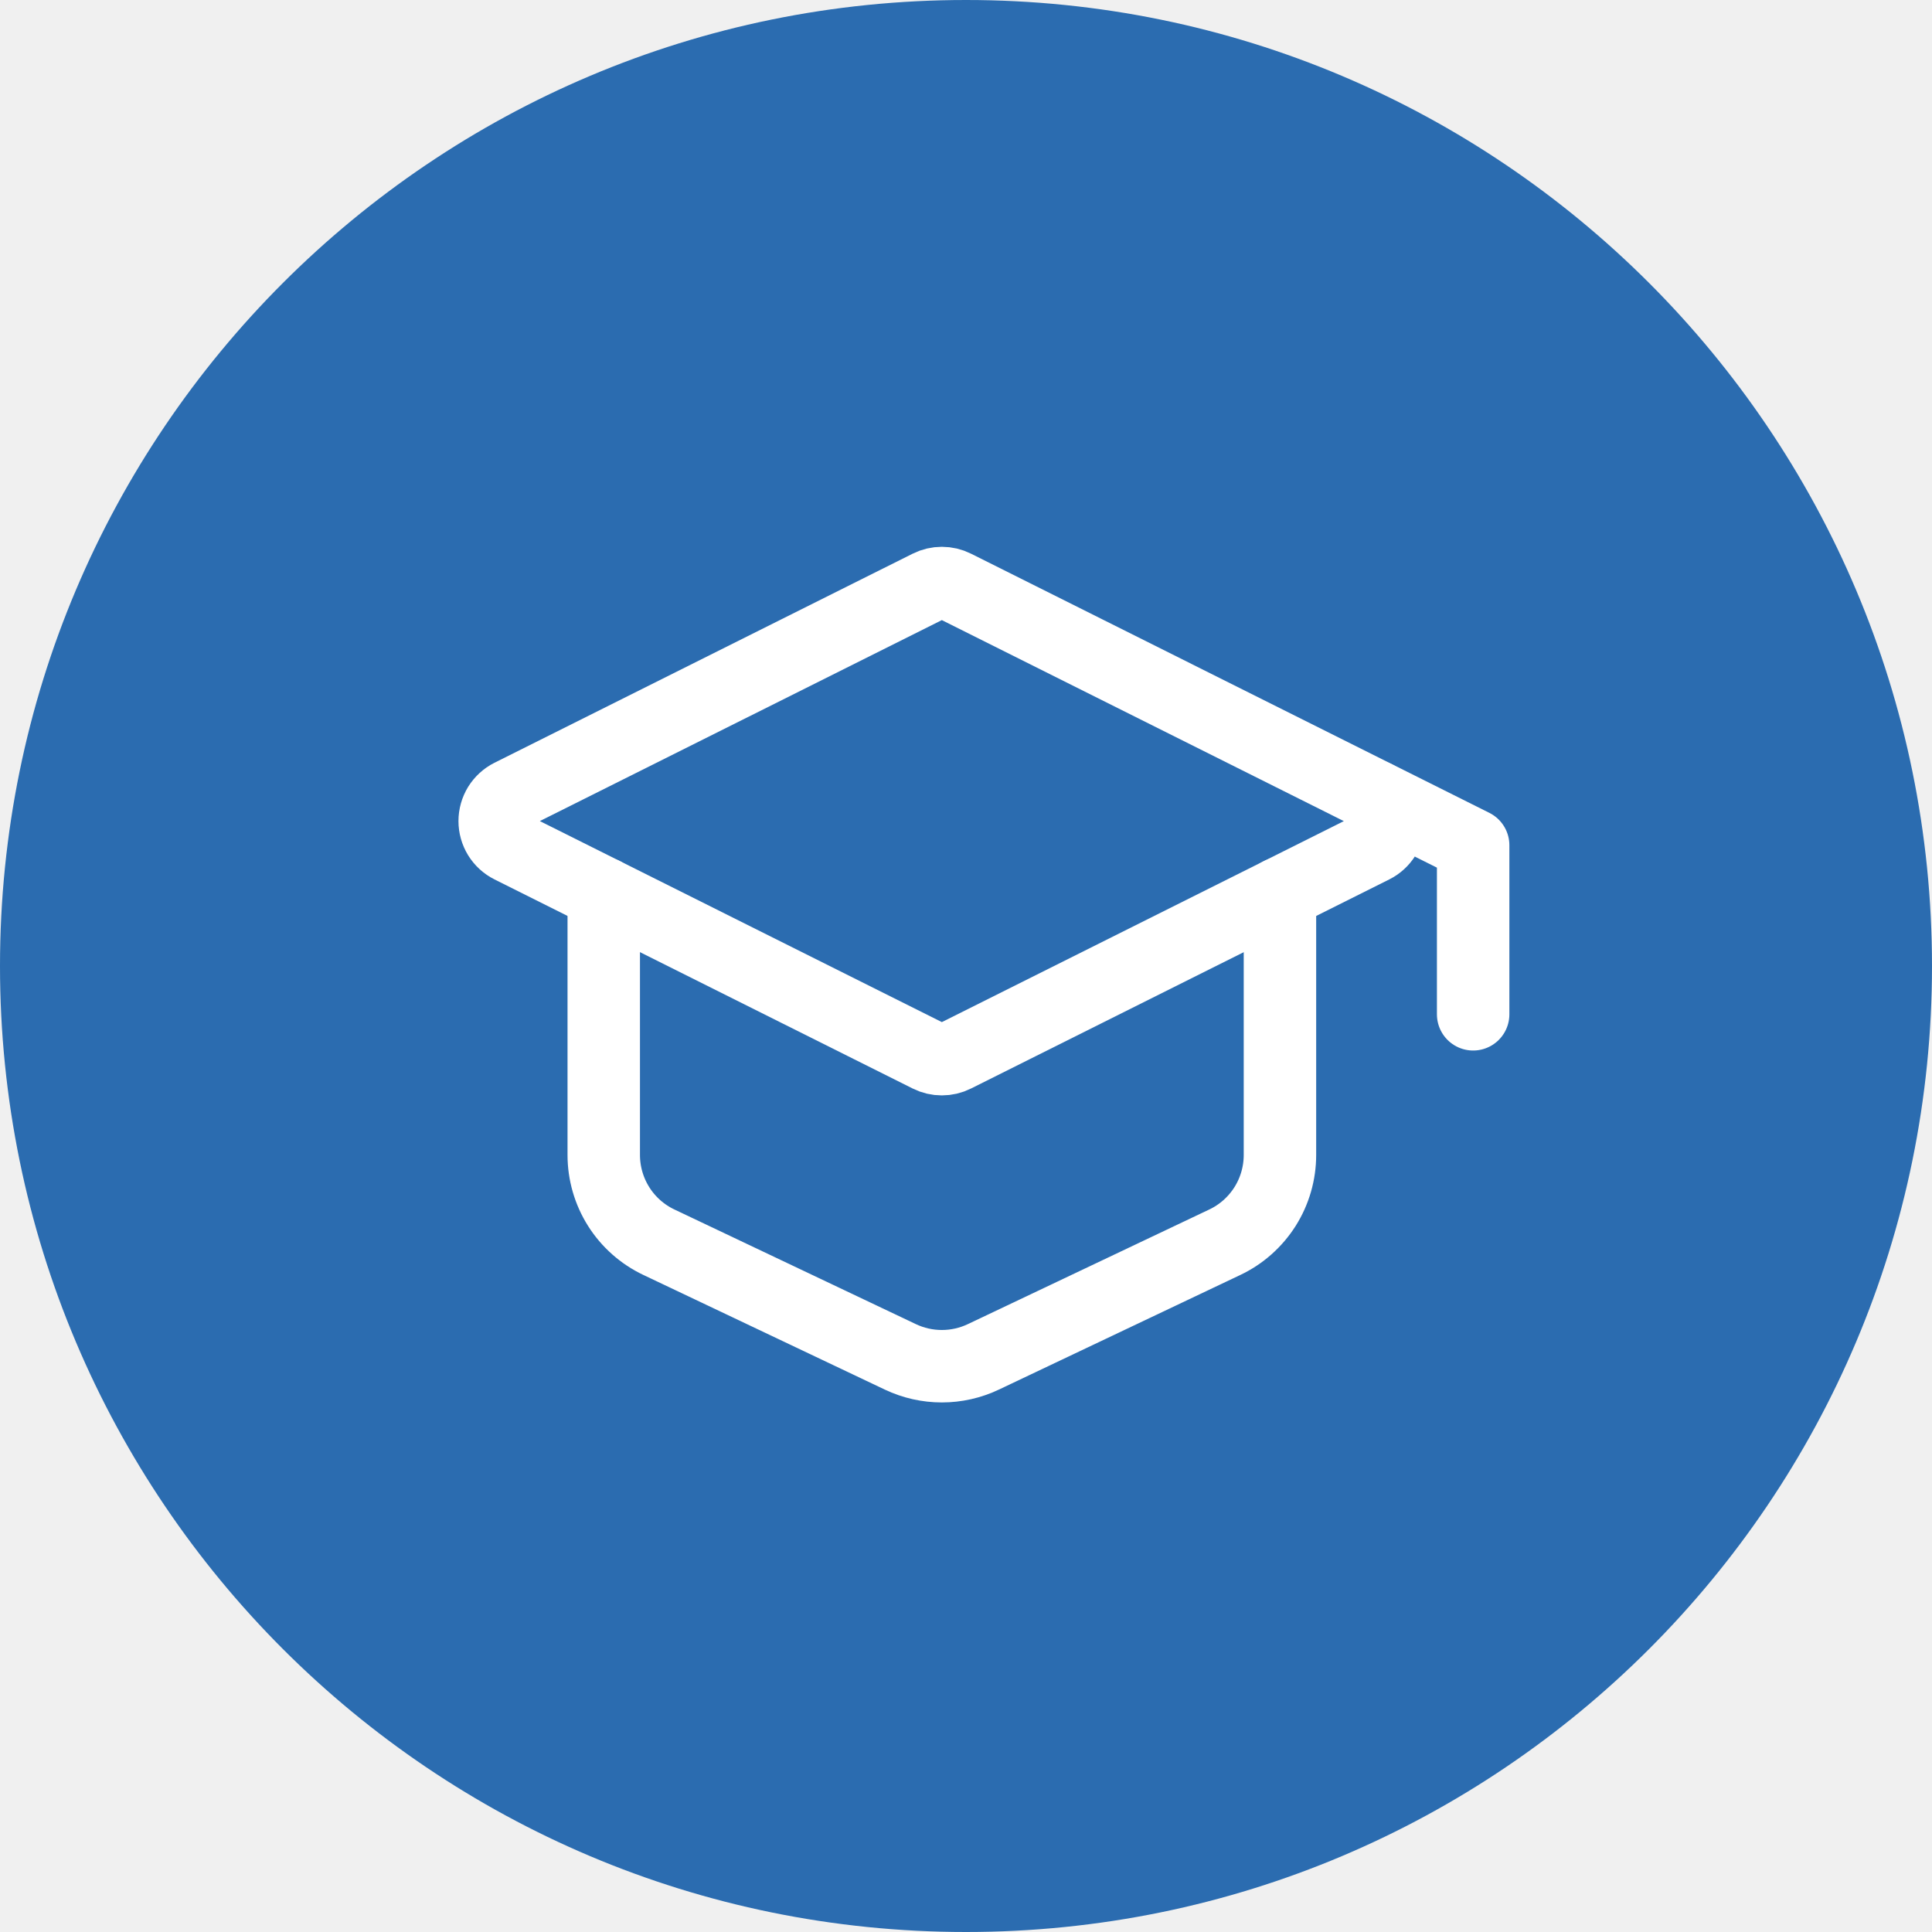
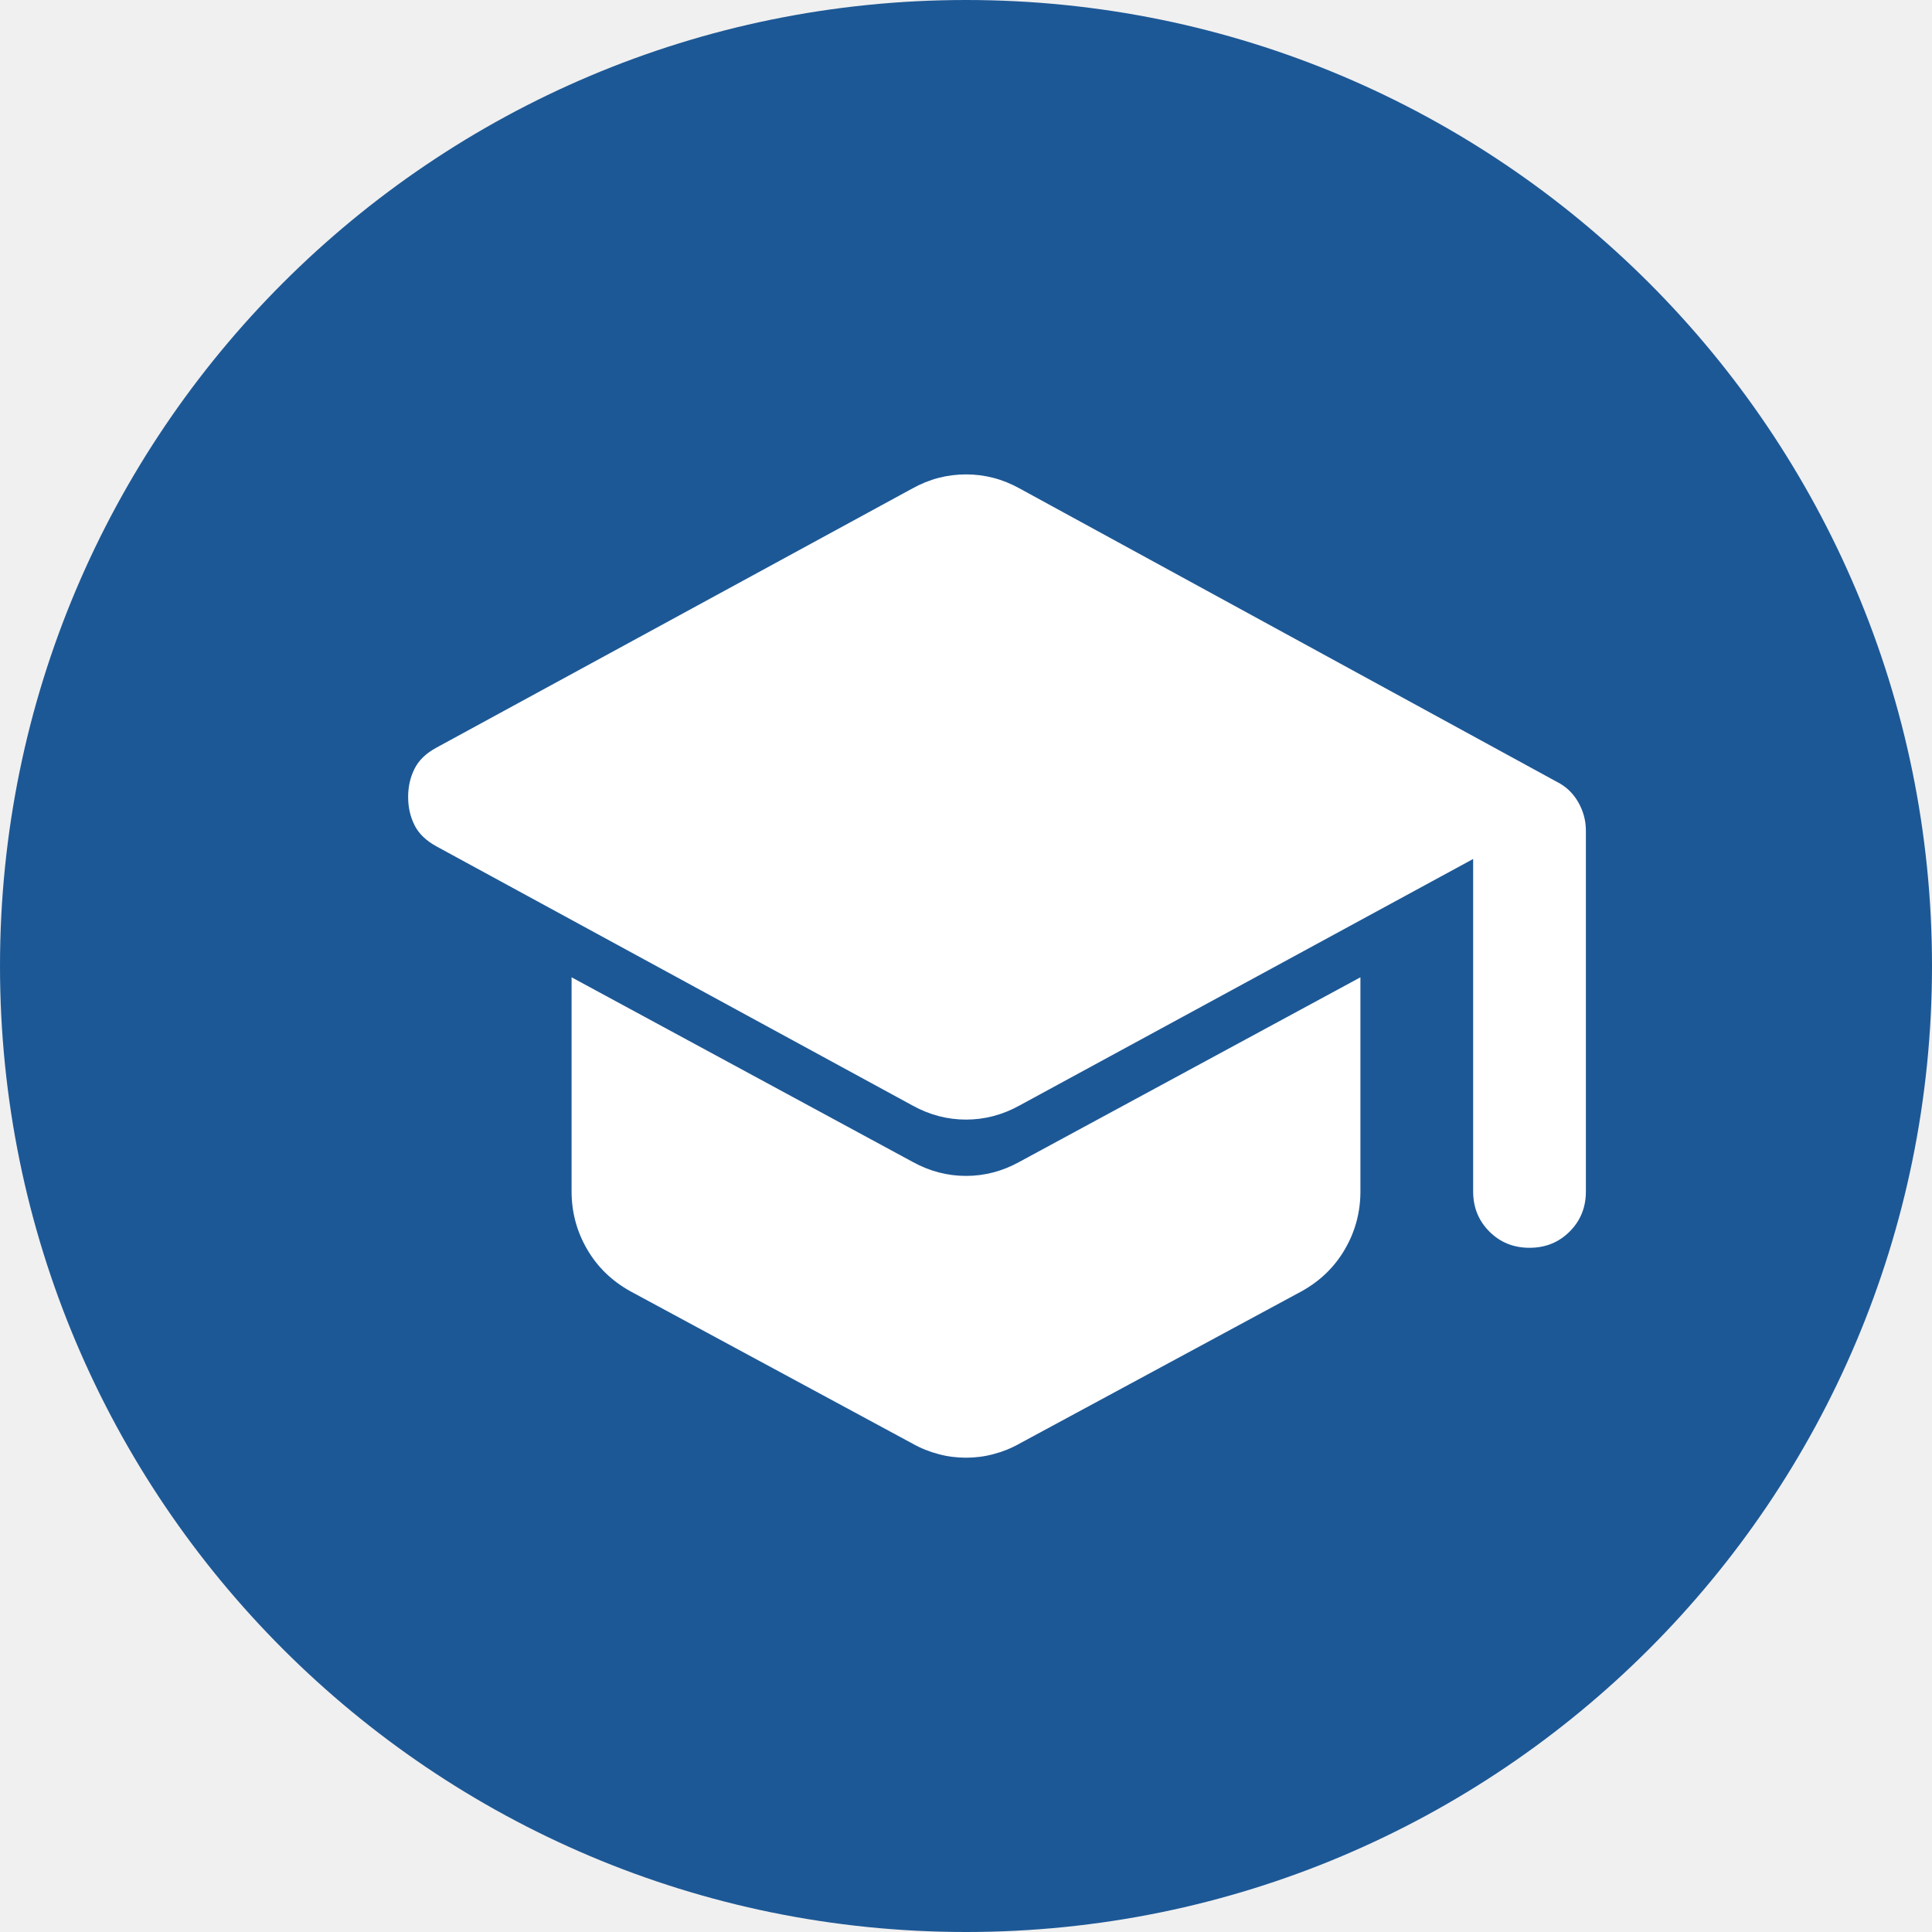
- <svg xmlns="http://www.w3.org/2000/svg" width="40" height="40" viewBox="0 0 40 40" fill="none">
-   <rect width="40" height="40" rx="20" fill="#2B6CB0" />
-   <path d="M10.573 16.463L19.232 12.134C19.315 12.092 19.407 12.071 19.5 12.071C19.593 12.071 19.685 12.092 19.768 12.134L28.427 16.464C28.527 16.514 28.61 16.59 28.669 16.685C28.727 16.78 28.758 16.889 28.758 17C28.758 17.112 28.727 17.221 28.669 17.316C28.61 17.411 28.527 17.487 28.427 17.537L19.768 21.866C19.685 21.908 19.593 21.929 19.5 21.929C19.407 21.929 19.315 21.908 19.232 21.866L10.573 17.536C10.473 17.486 10.39 17.41 10.331 17.315C10.273 17.22 10.242 17.111 10.242 17C10.242 16.888 10.273 16.779 10.331 16.684C10.39 16.59 10.473 16.513 10.573 16.463Z" stroke="white" stroke-width="1.5" stroke-linecap="round" stroke-linejoin="round" />
-   <path d="M30.5 21V17.5L28.5 16.5M12.5 18.5V23.912C12.5 24.29 12.607 24.661 12.809 24.981C13.011 25.301 13.3 25.557 13.642 25.719L18.642 28.093C18.91 28.22 19.203 28.286 19.5 28.286C19.797 28.286 20.09 28.22 20.358 28.093L25.358 25.719C25.7 25.557 25.988 25.301 26.191 24.981C26.393 24.661 26.5 24.29 26.5 23.912V18.5" stroke="white" stroke-width="1.5" stroke-linecap="round" stroke-linejoin="round" />
+ <svg xmlns="http://www.w3.org/2000/svg" width="20" height="20" viewBox="0 0 20 20" fill="none">
+   <circle cx="10" cy="10" r="10" fill="#1D5896" />
+   <path d="M15.25 12.334V8.892L10.554 11.444C10.379 11.541 10.194 11.59 10 11.59C9.806 11.59 9.621 11.541 9.446 11.444L4.517 8.761C4.41 8.702 4.334 8.629 4.291 8.542C4.247 8.454 4.225 8.357 4.225 8.25C4.225 8.143 4.247 8.046 4.291 7.959C4.334 7.871 4.41 7.798 4.517 7.74L9.446 5.056C9.533 5.008 9.623 4.971 9.716 4.947C9.808 4.923 9.903 4.911 10 4.911C10.097 4.911 10.192 4.923 10.284 4.947C10.377 4.971 10.467 5.008 10.554 5.056L16.11 8.09C16.208 8.138 16.283 8.209 16.336 8.301C16.39 8.394 16.417 8.493 16.417 8.6V12.334C16.417 12.499 16.361 12.637 16.249 12.749C16.137 12.861 15.999 12.917 15.833 12.917C15.668 12.917 15.53 12.861 15.418 12.749C15.306 12.637 15.25 12.499 15.25 12.334ZM9.446 14.944L6.529 13.369C6.335 13.262 6.184 13.116 6.077 12.931C5.97 12.747 5.917 12.547 5.917 12.334V10.117L9.446 12.027C9.621 12.124 9.806 12.173 10 12.173C10.194 12.173 10.379 12.124 10.554 12.027L14.083 10.117V12.334C14.083 12.547 14.03 12.747 13.923 12.931C13.816 13.116 13.665 13.262 13.471 13.369L10.554 14.944C10.467 14.993 10.377 15.029 10.284 15.053C10.192 15.078 10.097 15.09 10 15.09C9.903 15.09 9.808 15.078 9.716 15.053C9.623 15.029 9.533 14.993 9.446 14.944Z" fill="white" />
</svg>
